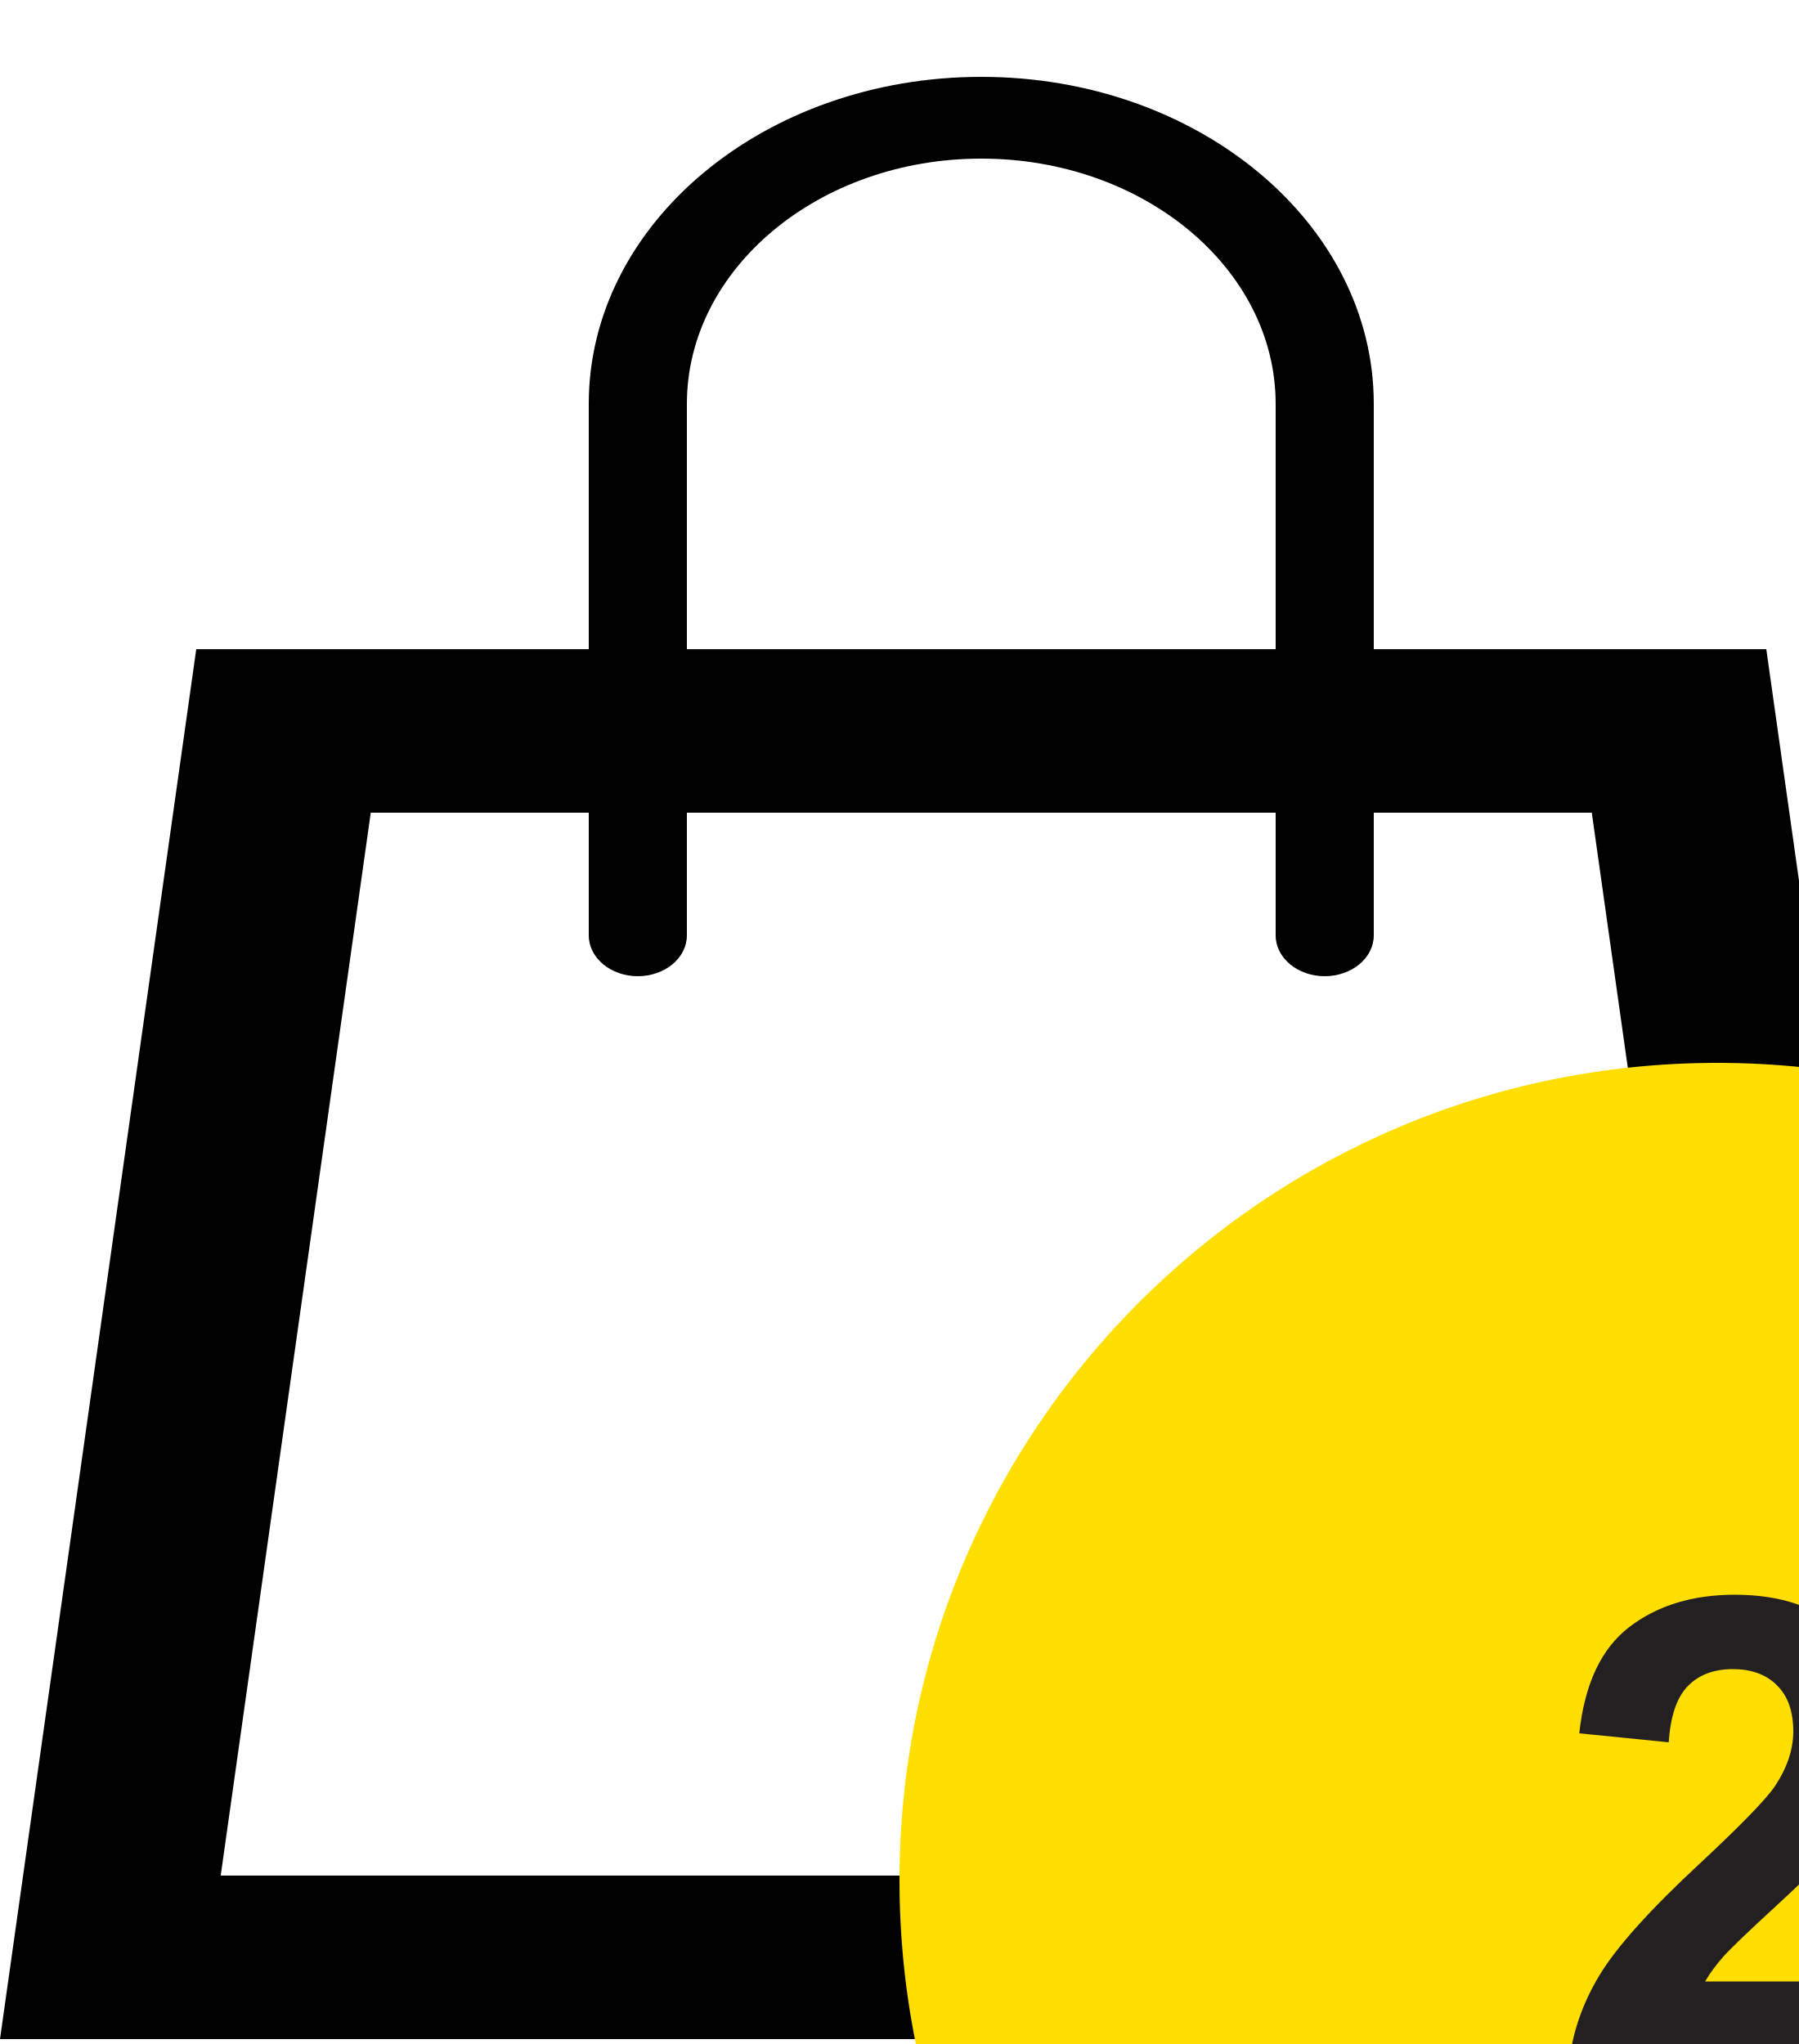
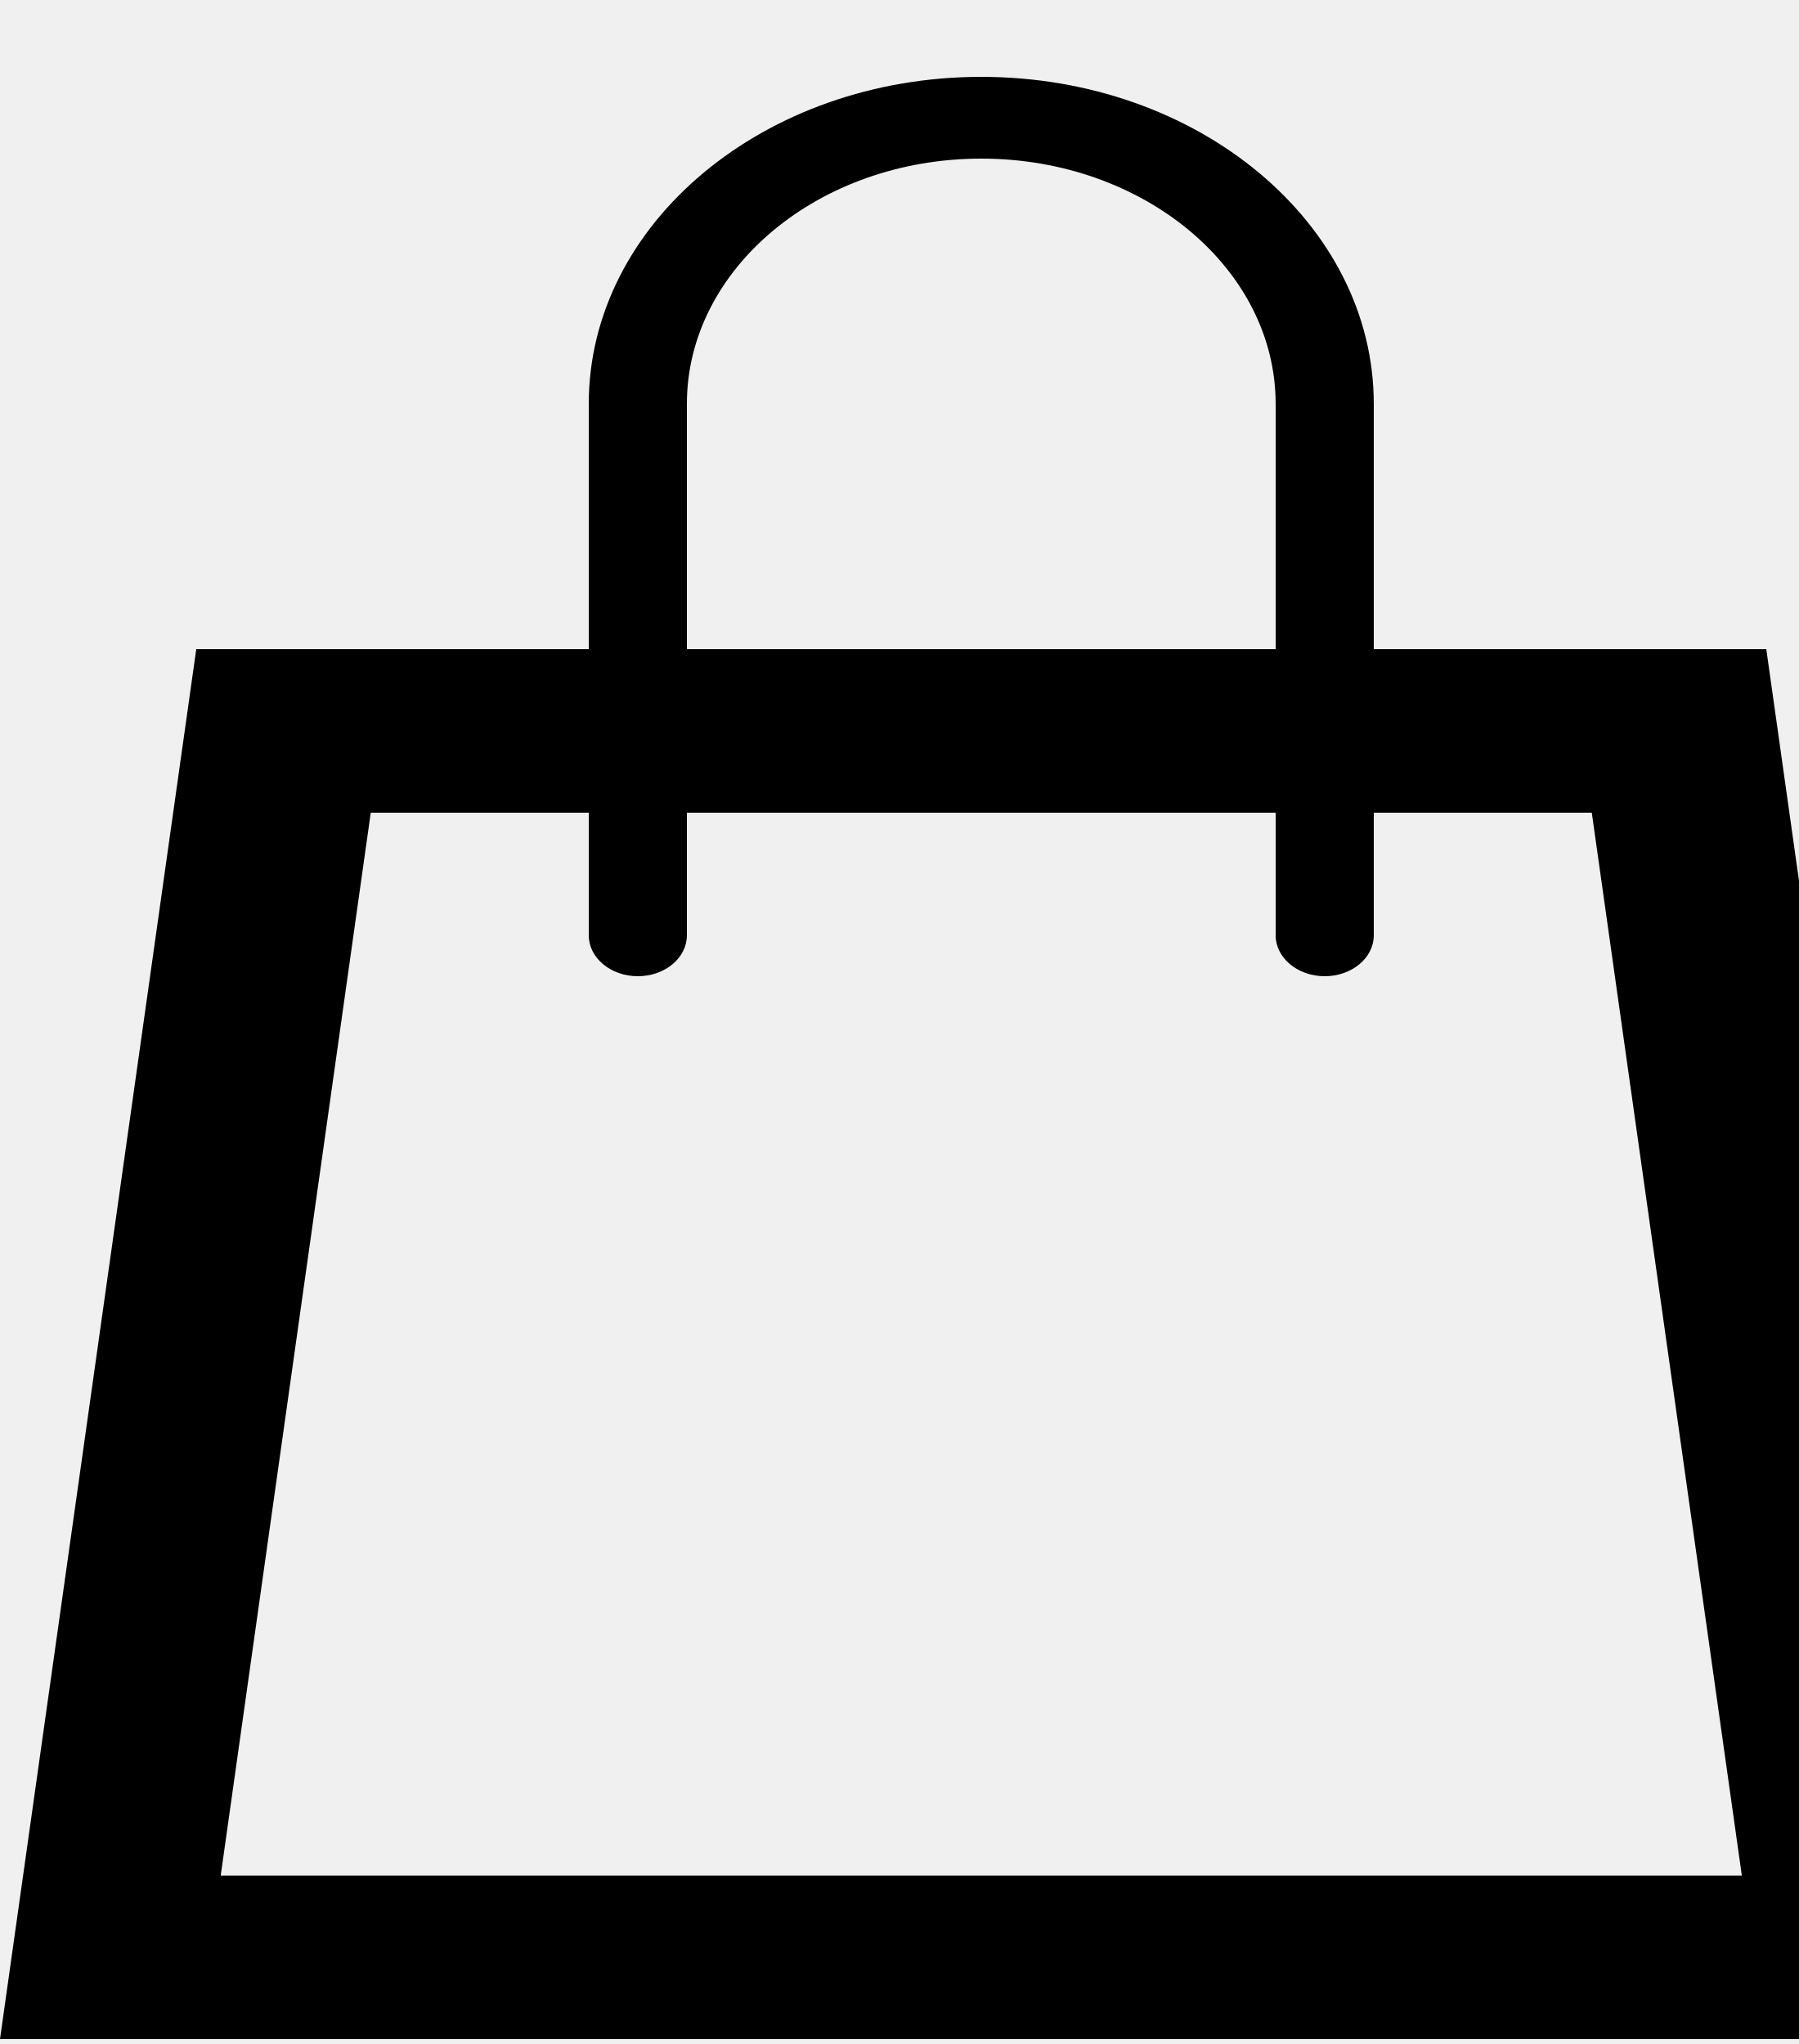
<svg xmlns="http://www.w3.org/2000/svg" width="22" height="25" viewBox="0 0 22 25" fill="none">
-   <rect width="22" height="25" fill="#F5F5F5" />
-   <g id="Strona gÅÃ³wna">
-     <rect width="1920" height="1532" transform="translate(-1722 -25)" fill="white" />
-     <g id="MainContent">
-       <rect x="-1722" y="-25" width="1920" height="1330" fill="white" />
-       <rect x="-1722" y="-25" width="1920" height="1330" stroke="black" />
-       <g id="TopBar">
-         <g id="List">
-           <g id="Item">
-             <g id="Link">
-               <g id="bag-d41ef75b.svg">
-                 <g id="bag-d41ef75b.svg_2" clip-path="url(#clip0_0_1)">
-                   <path id="bag" d="M21.6 7.94H16.8V4.94C16.8 2.731 14.651 0.94 12 0.94C9.349 0.94 7.2 2.731 7.2 4.94V7.94H2.4L0 24.94H24L21.6 7.94ZM8.4 4.94C8.4 3.286 10.015 1.94 12 1.94C13.985 1.94 15.6 3.286 15.6 4.94V7.94H8.4V4.94ZM2.699 22.94L4.534 9.94H7.2V11.44C7.2 11.716 7.469 11.94 7.8 11.94C8.131 11.94 8.4 11.716 8.4 11.44V9.94H15.6V11.44C15.6 11.716 15.869 11.94 16.2 11.94C16.531 11.94 16.8 11.716 16.8 11.44V9.94H19.466L21.301 22.94H2.699Z" fill="black" />
-                 </g>
-               </g>
-               <g id="div._activeItem_9ux39_16">
-                 <rect x="11" y="13" width="20" height="20" rx="10" fill="#FFDE00" />
-                 <path id="2" d="M23.032 24.235V25.255H19.184C19.226 24.869 19.351 24.505 19.559 24.161C19.767 23.815 20.179 23.356 20.794 22.786C21.288 22.325 21.592 22.013 21.704 21.849C21.855 21.622 21.93 21.398 21.93 21.177C21.93 20.932 21.864 20.744 21.731 20.614C21.601 20.481 21.42 20.415 21.188 20.415C20.959 20.415 20.776 20.484 20.641 20.622C20.506 20.76 20.428 20.989 20.407 21.31L19.313 21.2C19.378 20.596 19.582 20.162 19.926 19.899C20.27 19.636 20.7 19.505 21.215 19.505C21.78 19.505 22.224 19.657 22.547 19.962C22.87 20.267 23.032 20.645 23.032 21.099C23.032 21.356 22.985 21.602 22.891 21.837C22.8 22.069 22.654 22.312 22.454 22.567C22.321 22.737 22.081 22.98 21.735 23.298C21.389 23.616 21.169 23.826 21.075 23.931C20.984 24.035 20.909 24.136 20.852 24.235H23.032Z" fill="#222020" />
-               </g>
-             </g>
-           </g>
-         </g>
-       </g>
-     </g>
-   </g>
-   <defs>
-     <clipPath id="clip0_0_1">
-       <rect width="24" height="24" fill="white" transform="translate(-2 0.939941)" />
-     </clipPath>
-   </defs>
+   <path id="bag" d="M21.6 7.94H16.8V4.94C16.8 2.731 14.651 0.94 12 0.94C9.349 0.94 7.2 2.731 7.2 4.94V7.94H2.4L0 24.94H24L21.6 7.94ZM8.4 4.94C8.4 3.286 10.015 1.94 12 1.94C13.985 1.94 15.6 3.286 15.6 4.94V7.94H8.4V4.94ZM2.699 22.94L4.534 9.94H7.2V11.44C7.2 11.716 7.469 11.94 7.8 11.94C8.131 11.94 8.4 11.716 8.4 11.44V9.94H15.6V11.44C15.6 11.716 15.869 11.94 16.2 11.94C16.531 11.94 16.8 11.716 16.8 11.44V9.94H19.466L21.301 22.94H2.699Z" fill="black" />
</svg>
